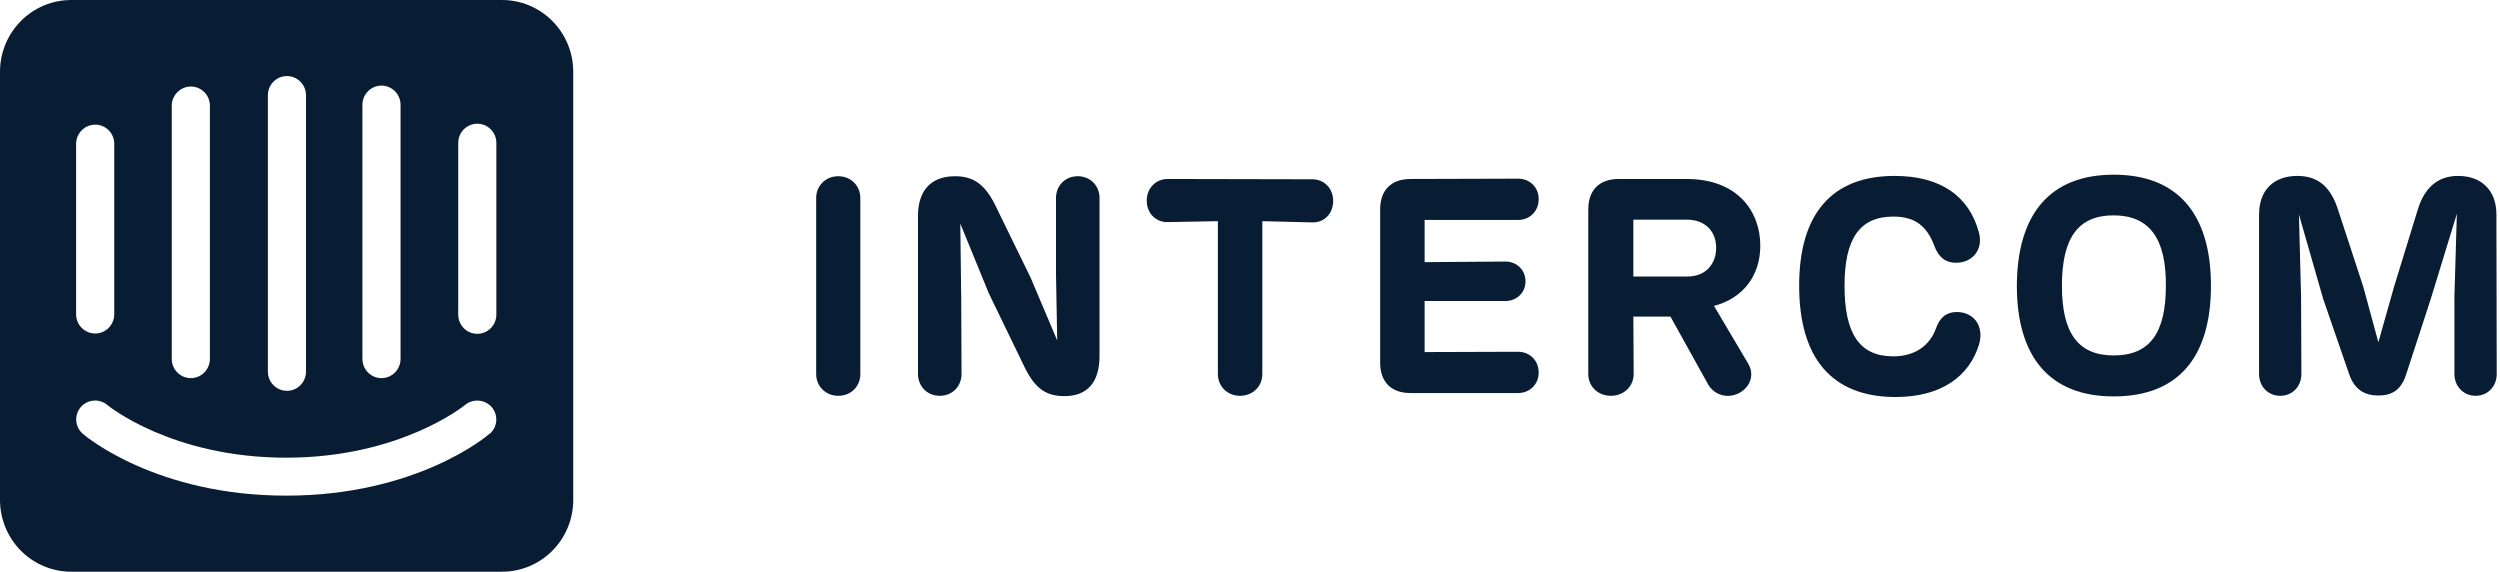
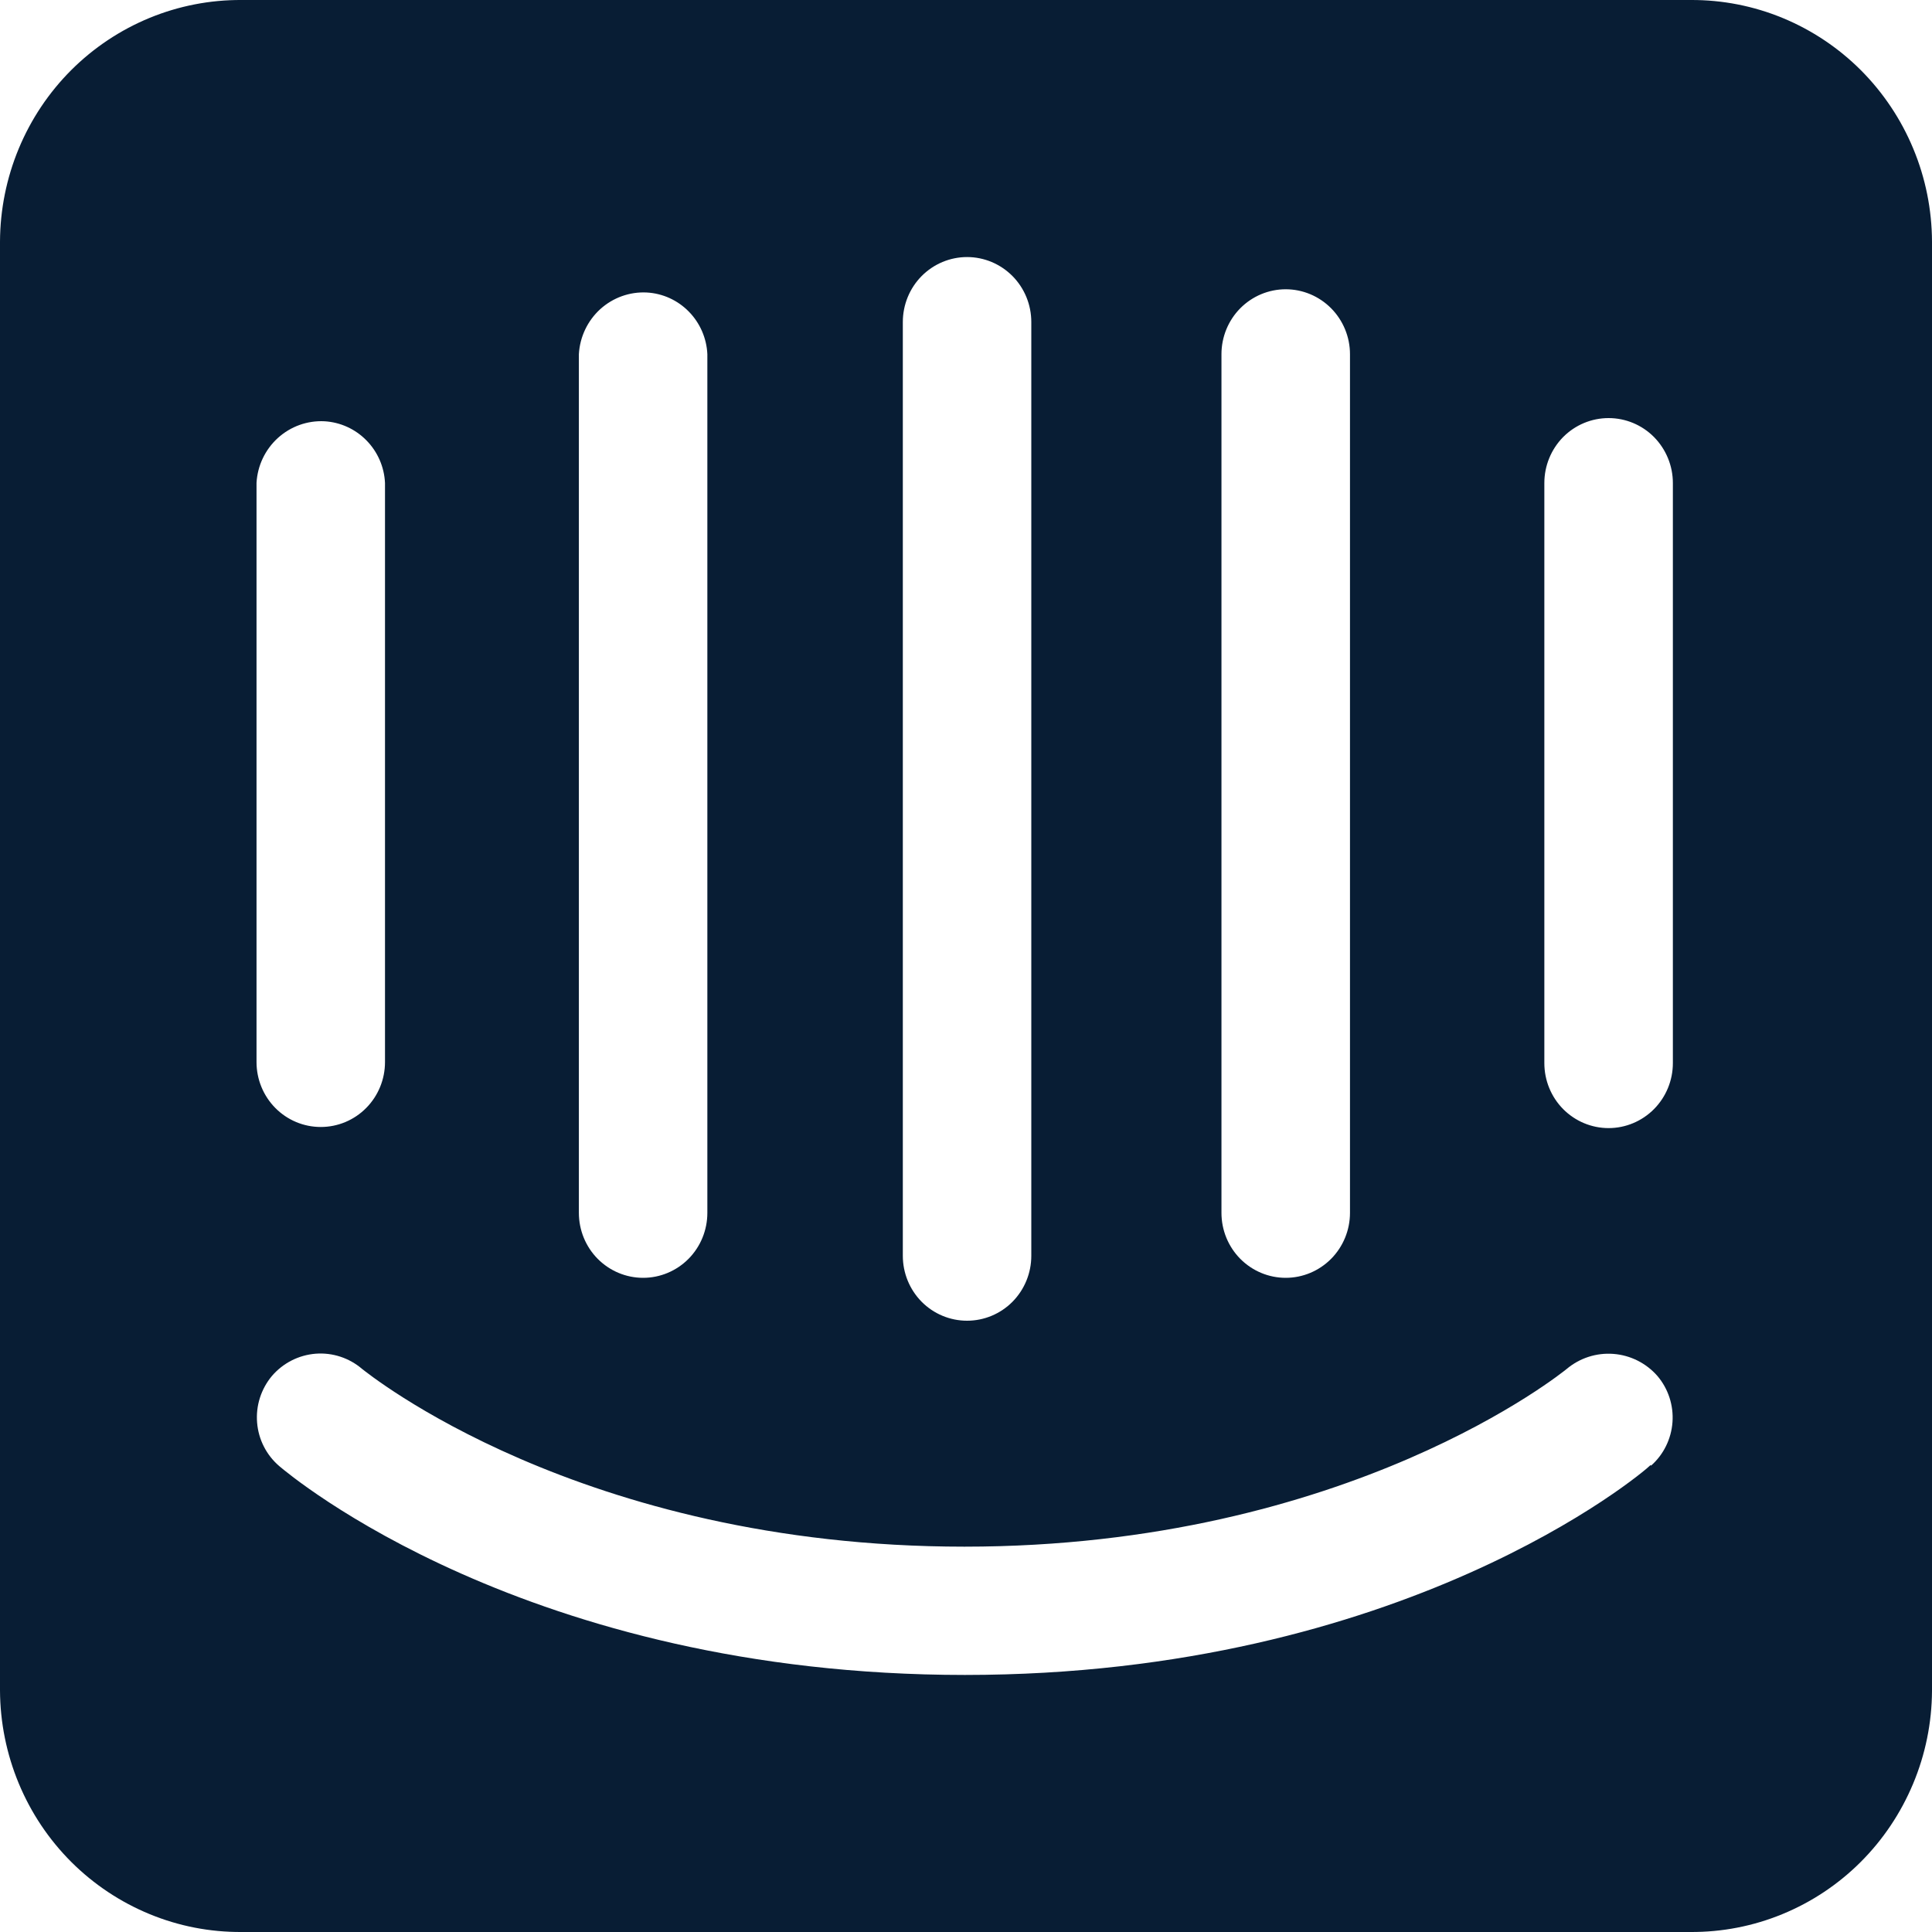
- <svg xmlns="http://www.w3.org/2000/svg" width="997" height="228" viewBox="0 0 997 228" fill="none">
-   <path d="M343.101 78.935C343.101 74.179 339.432 70.276 334.296 70.276C329.16 70.276 325.491 74.179 325.491 78.935V149.185C325.491 153.942 329.16 157.845 334.296 157.845C339.554 157.845 343.101 153.942 343.101 149.185V78.935Z" fill="#081D34" />
-   <path d="M429.808 70.276C424.672 70.276 421.125 74.179 421.125 78.935V108.938L421.614 135.77L410.975 110.645L397.034 82.106C392.754 73.203 387.863 70.276 380.892 70.276C370.62 70.276 366.095 76.74 366.095 86.009V149.185C366.095 153.942 369.641 157.845 374.778 157.845C379.914 157.845 383.46 153.942 383.46 149.185L383.338 119.549L382.971 89.18L394.344 116.987L408.407 146.014C412.81 155.283 417.457 157.967 424.549 157.967C433.721 157.967 438.49 152.356 438.49 141.99V78.935C438.49 74.179 434.944 70.276 429.808 70.276Z" fill="#081D34" />
-   <path d="M503.419 88.204L523.352 88.692C527.999 88.814 531.668 85.277 531.668 80.155C531.668 75.033 527.999 71.496 523.352 71.496L465.631 71.374C461.107 71.374 457.316 74.911 457.316 80.033C457.316 85.155 461.107 88.692 465.631 88.57L485.687 88.204V149.185C485.687 153.942 489.355 157.845 494.492 157.845C499.75 157.845 503.419 153.942 503.419 149.185V88.204Z" fill="#081D34" />
-   <path d="M562.512 156.747H605.435C609.96 156.747 613.629 153.332 613.629 148.575C613.629 143.697 609.96 140.282 605.435 140.282L568.137 140.404V120.036H600.421C604.824 120.036 608.37 116.743 608.37 112.231C608.37 107.596 604.824 104.303 600.421 104.303L568.137 104.547V87.717H605.435C609.96 87.717 613.629 84.302 613.629 79.423C613.629 74.545 609.96 71.252 605.435 71.252L562.634 71.374C554.807 71.374 550.405 75.764 550.405 83.57V144.551C550.405 152.356 554.807 156.747 562.512 156.747Z" fill="#081D34" />
-   <path d="M683.543 121.988C695.16 118.939 702.009 109.914 702.009 97.961C702.009 84.668 693.326 71.374 672.537 71.374H645.633C637.807 71.374 633.404 75.764 633.404 83.57V149.185C633.404 153.942 637.073 157.845 642.454 157.845C647.712 157.845 651.503 153.942 651.503 149.185L651.381 126.256H666.178L681.219 153.332C683.665 157.479 688.801 159.186 693.571 156.747C698.34 154.186 699.685 149.063 697.117 144.917L683.543 121.988ZM651.381 87.595H672.659C679.874 87.595 684.399 92.107 684.399 98.815C684.399 105.401 680.119 110.28 672.904 110.28H651.381V87.595Z" fill="#081D34" />
-   <path d="M756.021 158.332C773.876 158.332 785.371 150.283 789.284 137.233C791.363 129.793 786.961 124.427 780.357 124.427C776.321 124.427 773.631 126.5 772.041 131.013C769.596 137.843 763.603 142.112 755.043 142.112C741.469 142.112 735.599 132.964 735.599 113.938C735.599 95.278 741.591 86.375 755.043 86.375C763.481 86.375 768.373 89.912 771.43 98.083C773.142 102.718 775.955 104.791 780.112 104.791C786.471 104.791 791.118 99.669 789.162 92.595C785.249 78.204 773.876 70.154 755.532 70.154C730.341 70.154 717.5 85.521 717.5 113.938C717.5 142.599 730.341 158.332 756.021 158.332Z" fill="#081D34" />
-   <path d="M842.964 158.089C868.89 158.089 881.73 142.233 881.73 113.938C881.73 85.399 868.523 69.666 842.964 69.666C817.284 69.666 804.443 85.643 804.321 113.938C804.321 142.355 817.406 158.089 842.964 158.089ZM842.964 141.746C828.534 141.746 822.298 132.599 822.298 113.938C822.298 95.034 828.657 85.887 842.842 85.887C857.15 85.887 863.876 95.034 863.754 113.938C863.754 132.72 857.395 141.746 842.964 141.746Z" fill="#081D34" />
-   <path d="M995.57 85.521C995.57 75.886 989.578 70.154 980.284 70.154C972.702 70.154 966.955 74.301 964.142 83.814L954.726 114.426L948.489 136.501L942.497 114.426L932.469 83.814C929.656 74.911 924.765 70.154 916.204 70.154C906.788 70.154 900.918 75.764 900.918 85.521V149.185C900.918 153.942 904.342 157.845 909.356 157.845C914.37 157.845 917.794 153.942 917.794 149.185L917.672 118.451L916.816 85.521L926.477 119.183L936.749 148.941C938.95 155.527 943.108 157.723 948.489 157.723C953.503 157.723 957.538 155.893 959.617 149.185L969.4 119.183L979.795 85.277L978.817 118.451V149.185C978.817 153.942 982.363 157.845 987.255 157.845C992.268 157.845 995.693 153.942 995.693 149.185L995.57 85.521Z" fill="#081D34" />
-   <path d="M197.946 125.463C197.946 127.496 197.145 129.445 195.719 130.882C194.293 132.319 192.359 133.127 190.342 133.127C188.325 133.127 186.391 132.319 184.965 130.882C183.539 129.445 182.738 127.496 182.738 125.463V57C182.738 54.968 183.539 53.019 184.965 51.582C186.391 50.144 188.325 49.337 190.342 49.337C192.359 49.337 194.293 50.144 195.719 51.582C197.145 53.019 197.946 54.968 197.946 57V125.463ZM195.306 172.9C194.301 173.913 166.023 197.663 114.18 197.663C62.337 197.663 34.248 174.04 33.054 173.026C32.301 172.387 31.682 171.604 31.23 170.723C30.778 169.841 30.504 168.879 30.422 167.89C30.34 166.902 30.453 165.907 30.754 164.962C31.054 164.018 31.537 163.142 32.174 162.386V162.386C33.486 160.856 35.346 159.911 37.347 159.756C39.348 159.602 41.329 160.252 42.857 161.563C43.297 161.88 68.558 182.526 114.117 182.526C159.676 182.526 185.126 161.753 185.378 161.563C186.923 160.263 188.91 159.622 190.916 159.776C192.923 159.93 194.791 160.866 196.123 162.386C197.405 163.894 198.045 165.851 197.904 167.831C197.763 169.811 196.852 171.656 195.369 172.963L195.306 172.9ZM30.352 57C30.465 54.962 31.375 53.051 32.882 51.686C34.39 50.321 36.372 49.613 38.395 49.717C40.271 49.824 42.041 50.628 43.364 51.973C44.687 53.318 45.469 55.109 45.559 57V125.337C45.559 127.369 44.758 129.318 43.332 130.755C41.906 132.193 39.972 133 37.955 133C35.939 133 34.005 132.193 32.579 130.755C31.153 129.318 30.352 127.369 30.352 125.337V57ZM68.496 41.8C68.609 39.761 69.519 37.851 71.026 36.486C72.533 35.121 74.515 34.413 76.539 34.517C78.415 34.624 80.185 35.428 81.508 36.773C82.831 38.118 83.613 39.909 83.703 41.8V143.133C83.703 145.166 82.902 147.115 81.476 148.552C80.05 149.989 78.116 150.796 76.099 150.796C74.082 150.796 72.148 149.989 70.722 148.552C69.297 147.115 68.496 145.166 68.496 143.133V41.8ZM106.828 38C106.828 35.968 107.629 34.019 109.055 32.582C110.481 31.145 112.415 30.337 114.431 30.337C116.448 30.337 118.382 31.145 119.808 32.582C121.234 34.019 122.035 35.968 122.035 38V148.2C122.035 150.232 121.234 152.181 119.808 153.619C118.382 155.056 116.448 155.863 114.431 155.863C112.415 155.863 110.481 155.056 109.055 153.619C107.629 152.181 106.828 150.232 106.828 148.2V38ZM144.532 41.8C144.532 39.768 145.333 37.819 146.759 36.382C148.185 34.944 150.119 34.137 152.135 34.137C154.152 34.137 156.086 34.944 157.512 36.382C158.938 37.819 159.739 39.768 159.739 41.8V143.133C159.739 145.166 158.938 147.115 157.512 148.552C156.086 149.989 154.152 150.796 152.135 150.796C150.119 150.796 148.185 149.989 146.759 148.552C145.333 147.115 144.532 145.166 144.532 143.133V41.8ZM200.019 0.001H28.592C24.857 -0.024 21.153 0.693 17.694 2.113C14.234 3.532 11.086 5.626 8.43 8.273C5.774 10.92 3.663 14.069 2.216 17.541C0.77 21.011 0.016 24.736 0 28.5L0 199.5C0.016 203.264 0.77 206.989 2.216 210.46C3.663 213.93 5.774 217.08 8.43 219.727C11.086 222.374 14.234 224.468 17.694 225.887C21.153 227.307 24.857 228.024 28.592 227.999H200.019C203.749 228.024 207.448 227.309 210.903 225.893C214.359 224.478 217.504 222.39 220.159 219.749C222.814 217.109 224.927 213.967 226.377 210.503C227.828 207.04 228.587 203.322 228.611 199.563V199.563V28.5C228.595 24.741 227.844 21.022 226.401 17.555C224.959 14.088 222.853 10.942 220.203 8.295C217.554 5.649 214.414 3.554 210.961 2.131C207.509 0.708 203.812 -0.016 200.082 0.001V0.001" fill="#081D34" />
+ <svg xmlns="http://www.w3.org/2000/svg" width="40" height="40" viewBox="0 0 40 40" fill="none">
+   <path d="M34.635 22.011C34.635 22.368 34.494 22.71 34.245 22.962C33.995 23.214 33.657 23.356 33.304 23.356C32.951 23.356 32.613 23.214 32.363 22.962C32.114 22.71 31.974 22.368 31.974 22.011V10C31.974 9.644 32.114 9.302 32.363 9.049C32.613 8.797 32.951 8.656 33.304 8.656C33.657 8.656 33.995 8.797 34.245 9.049C34.494 9.302 34.635 9.644 34.635 10V22.011ZM34.173 30.333C33.997 30.511 29.049 34.678 19.978 34.678C10.907 34.678 5.992 30.533 5.783 30.355C5.652 30.243 5.543 30.106 5.464 29.951C5.385 29.797 5.337 29.628 5.323 29.454C5.309 29.281 5.328 29.107 5.381 28.941C5.434 28.775 5.518 28.622 5.629 28.489C5.859 28.22 6.184 28.055 6.535 28.027C6.885 28 7.231 28.114 7.499 28.344C7.576 28.4 11.996 32.022 19.967 32.022C27.939 32.022 32.391 28.378 32.435 28.344C32.706 28.116 33.053 28.004 33.404 28.031C33.756 28.058 34.083 28.222 34.316 28.489C34.54 28.753 34.652 29.097 34.627 29.444C34.602 29.791 34.443 30.115 34.184 30.344L34.173 30.333ZM5.311 10C5.33 9.642 5.49 9.307 5.753 9.068C6.017 8.828 6.364 8.704 6.718 8.722C7.046 8.741 7.356 8.882 7.587 9.118C7.819 9.354 7.956 9.668 7.971 10V21.989C7.971 22.346 7.831 22.687 7.582 22.939C7.332 23.192 6.994 23.333 6.641 23.333C6.288 23.333 5.95 23.192 5.7 22.939C5.451 22.687 5.311 22.346 5.311 21.989V10ZM11.985 7.333C12.005 6.976 12.164 6.641 12.427 6.401C12.691 6.162 13.038 6.037 13.392 6.056C13.72 6.074 14.03 6.215 14.261 6.451C14.493 6.687 14.63 7.002 14.645 7.333V25.111C14.645 25.468 14.505 25.81 14.256 26.062C14.006 26.314 13.668 26.456 13.315 26.456C12.962 26.456 12.624 26.314 12.374 26.062C12.125 25.81 11.985 25.468 11.985 25.111V7.333ZM18.692 6.667C18.692 6.31 18.832 5.968 19.081 5.716C19.331 5.464 19.669 5.322 20.022 5.322C20.375 5.322 20.713 5.464 20.963 5.716C21.212 5.968 21.352 6.31 21.352 6.667V26C21.352 26.357 21.212 26.698 20.963 26.951C20.713 27.203 20.375 27.344 20.022 27.344C19.669 27.344 19.331 27.203 19.081 26.951C18.832 26.698 18.692 26.357 18.692 26V6.667ZM25.289 7.333C25.289 6.977 25.429 6.635 25.678 6.383C25.928 6.131 26.266 5.989 26.619 5.989C26.972 5.989 27.31 6.131 27.56 6.383C27.809 6.635 27.95 6.977 27.95 7.333V25.111C27.95 25.468 27.809 25.81 27.56 26.062C27.31 26.314 26.972 26.456 26.619 26.456C26.266 26.456 25.928 26.314 25.678 26.062C25.429 25.81 25.289 25.468 25.289 25.111V7.333ZM34.997 0H5.003C4.349 -0.004 3.701 0.122 3.096 0.371C2.491 0.62 1.94 0.987 1.475 1.451C1.01 1.916 0.641 2.468 0.388 3.077C0.135 3.686 0.003 4.34 0 5V35C0.003 35.66 0.135 36.314 0.388 36.923C0.641 37.532 1.01 38.084 1.475 38.549C1.94 39.013 2.491 39.38 3.096 39.629C3.701 39.879 4.349 40.004 5.003 40H34.997C35.65 40.004 36.297 39.879 36.902 39.63C37.506 39.382 38.057 39.016 38.521 38.553C38.986 38.089 39.355 37.538 39.609 36.93C39.863 36.323 39.996 35.671 40 35.011V5C39.997 4.341 39.866 3.688 39.613 3.08C39.361 2.472 38.992 1.92 38.529 1.455C38.065 0.991 37.516 0.624 36.912 0.374C36.308 0.124 35.661 -0.003 35.008 0" fill="#081D34" />
</svg>
